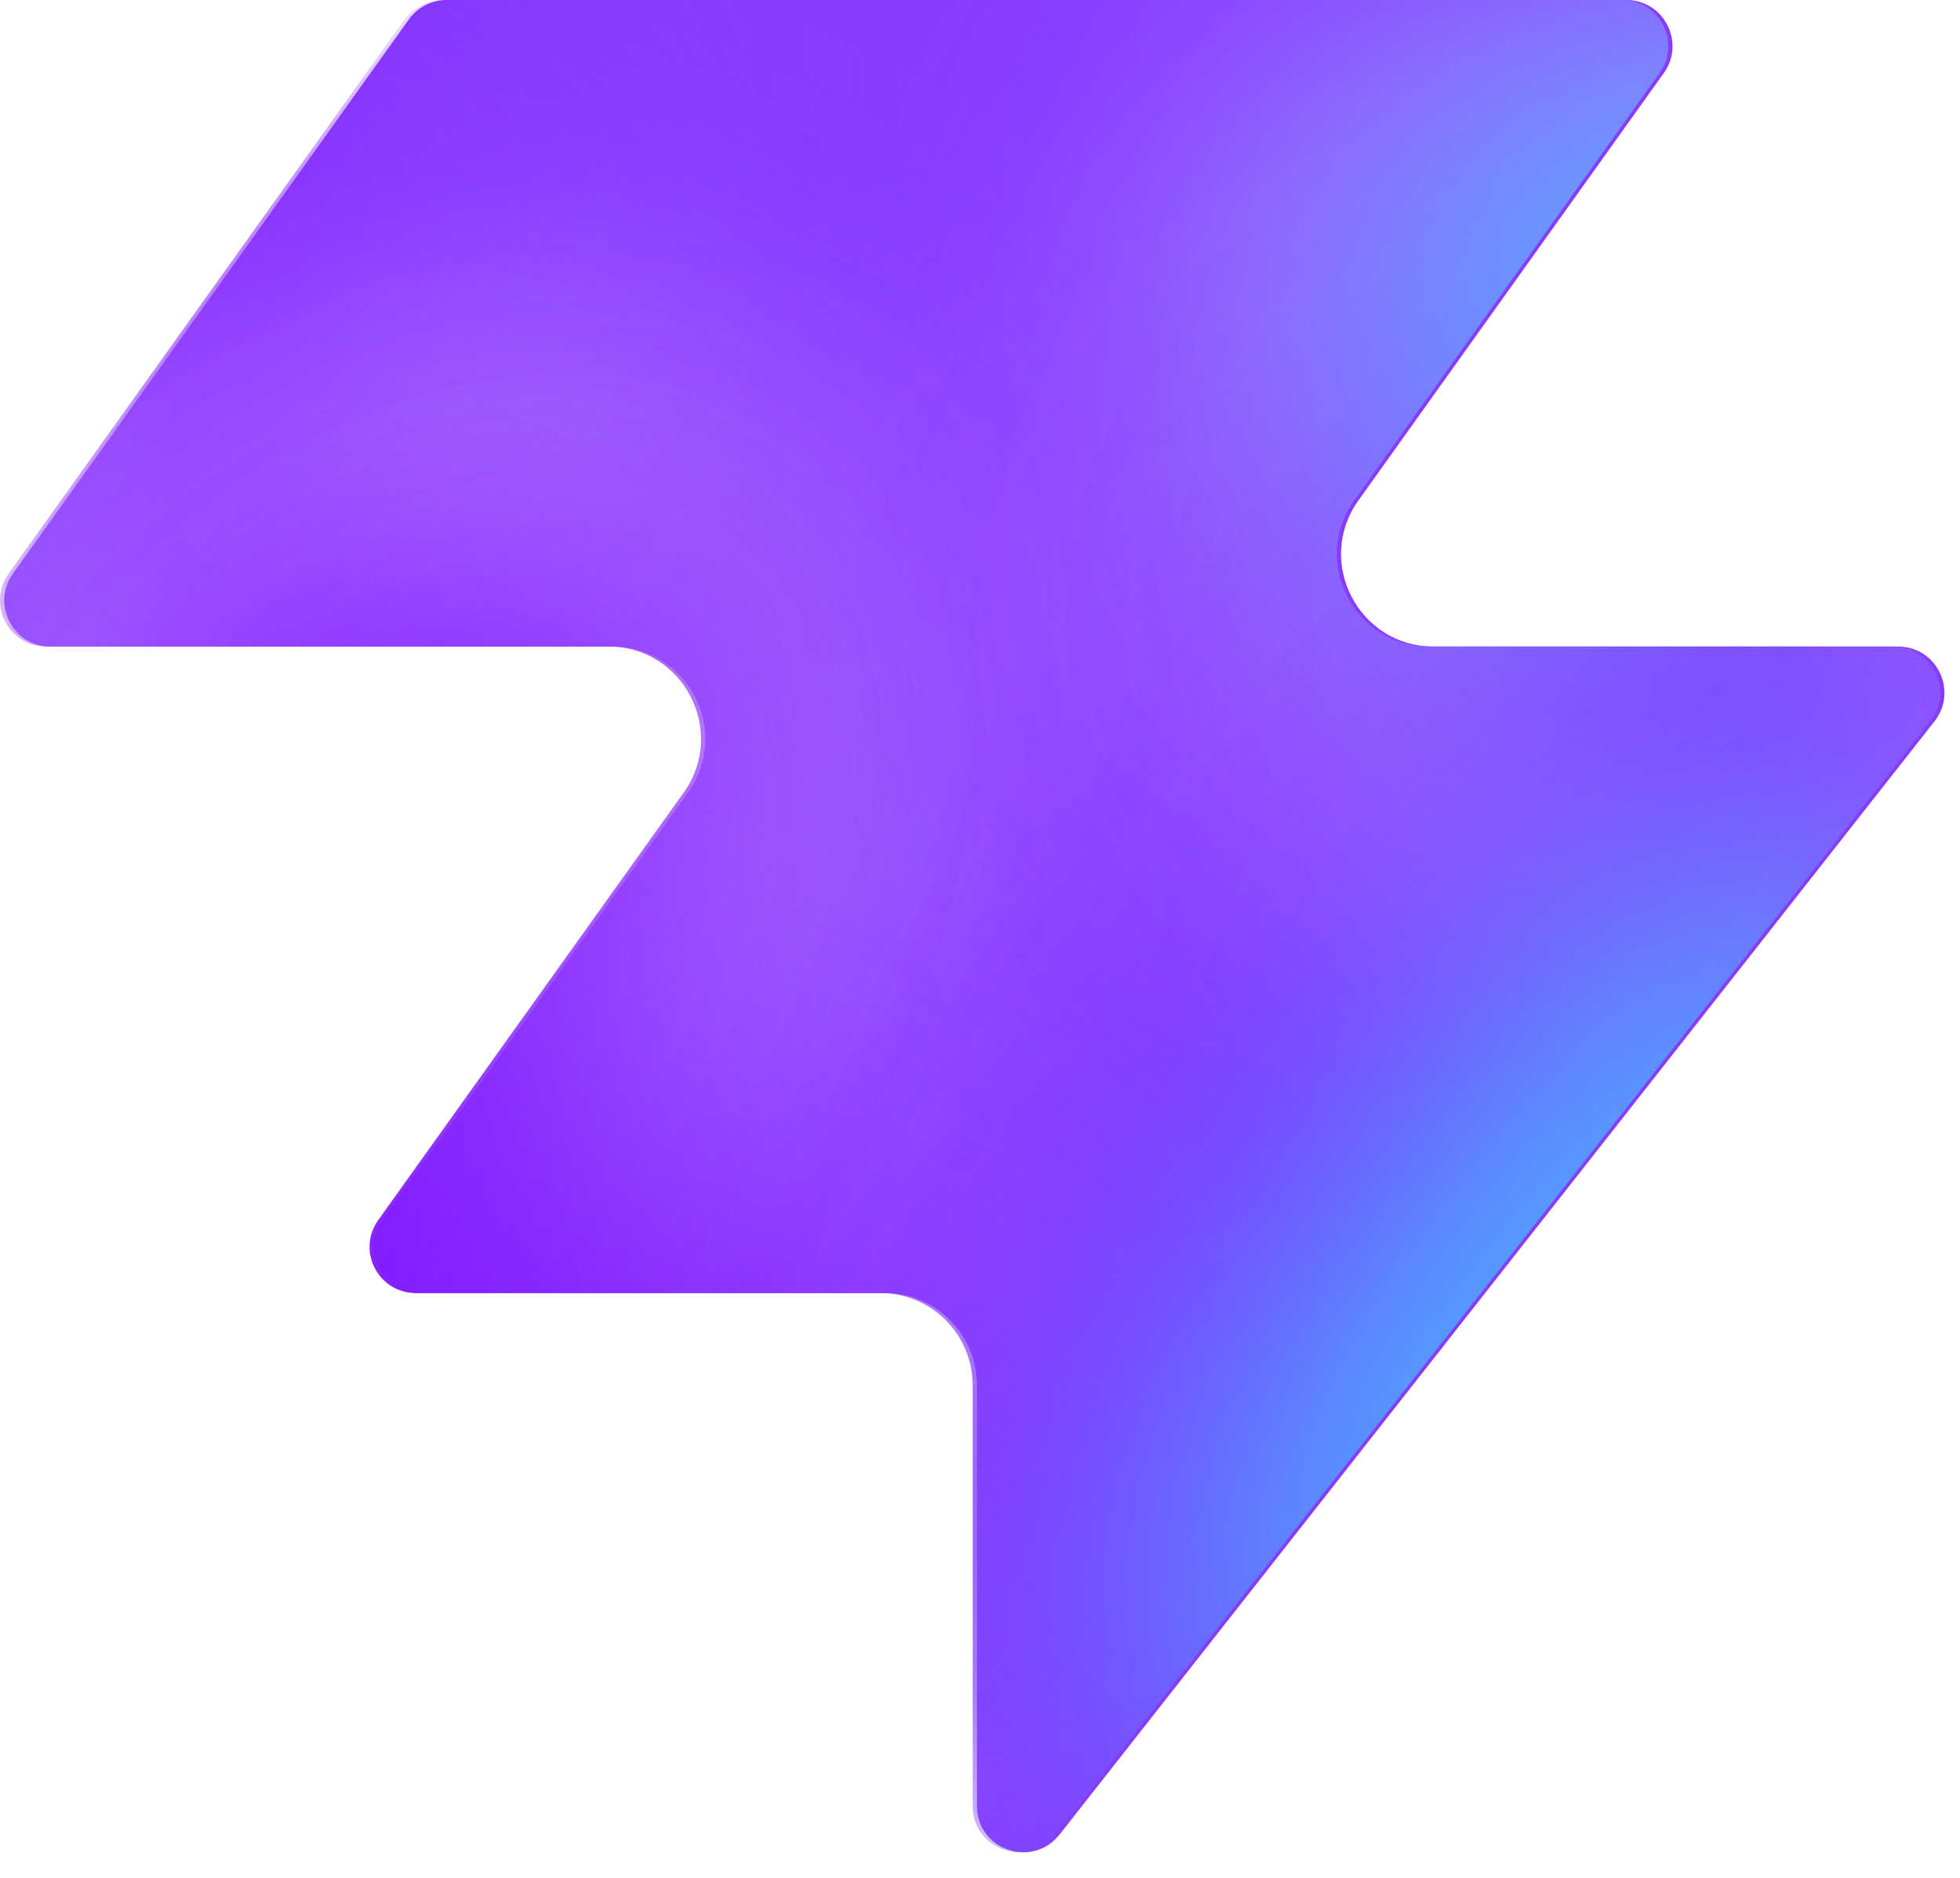
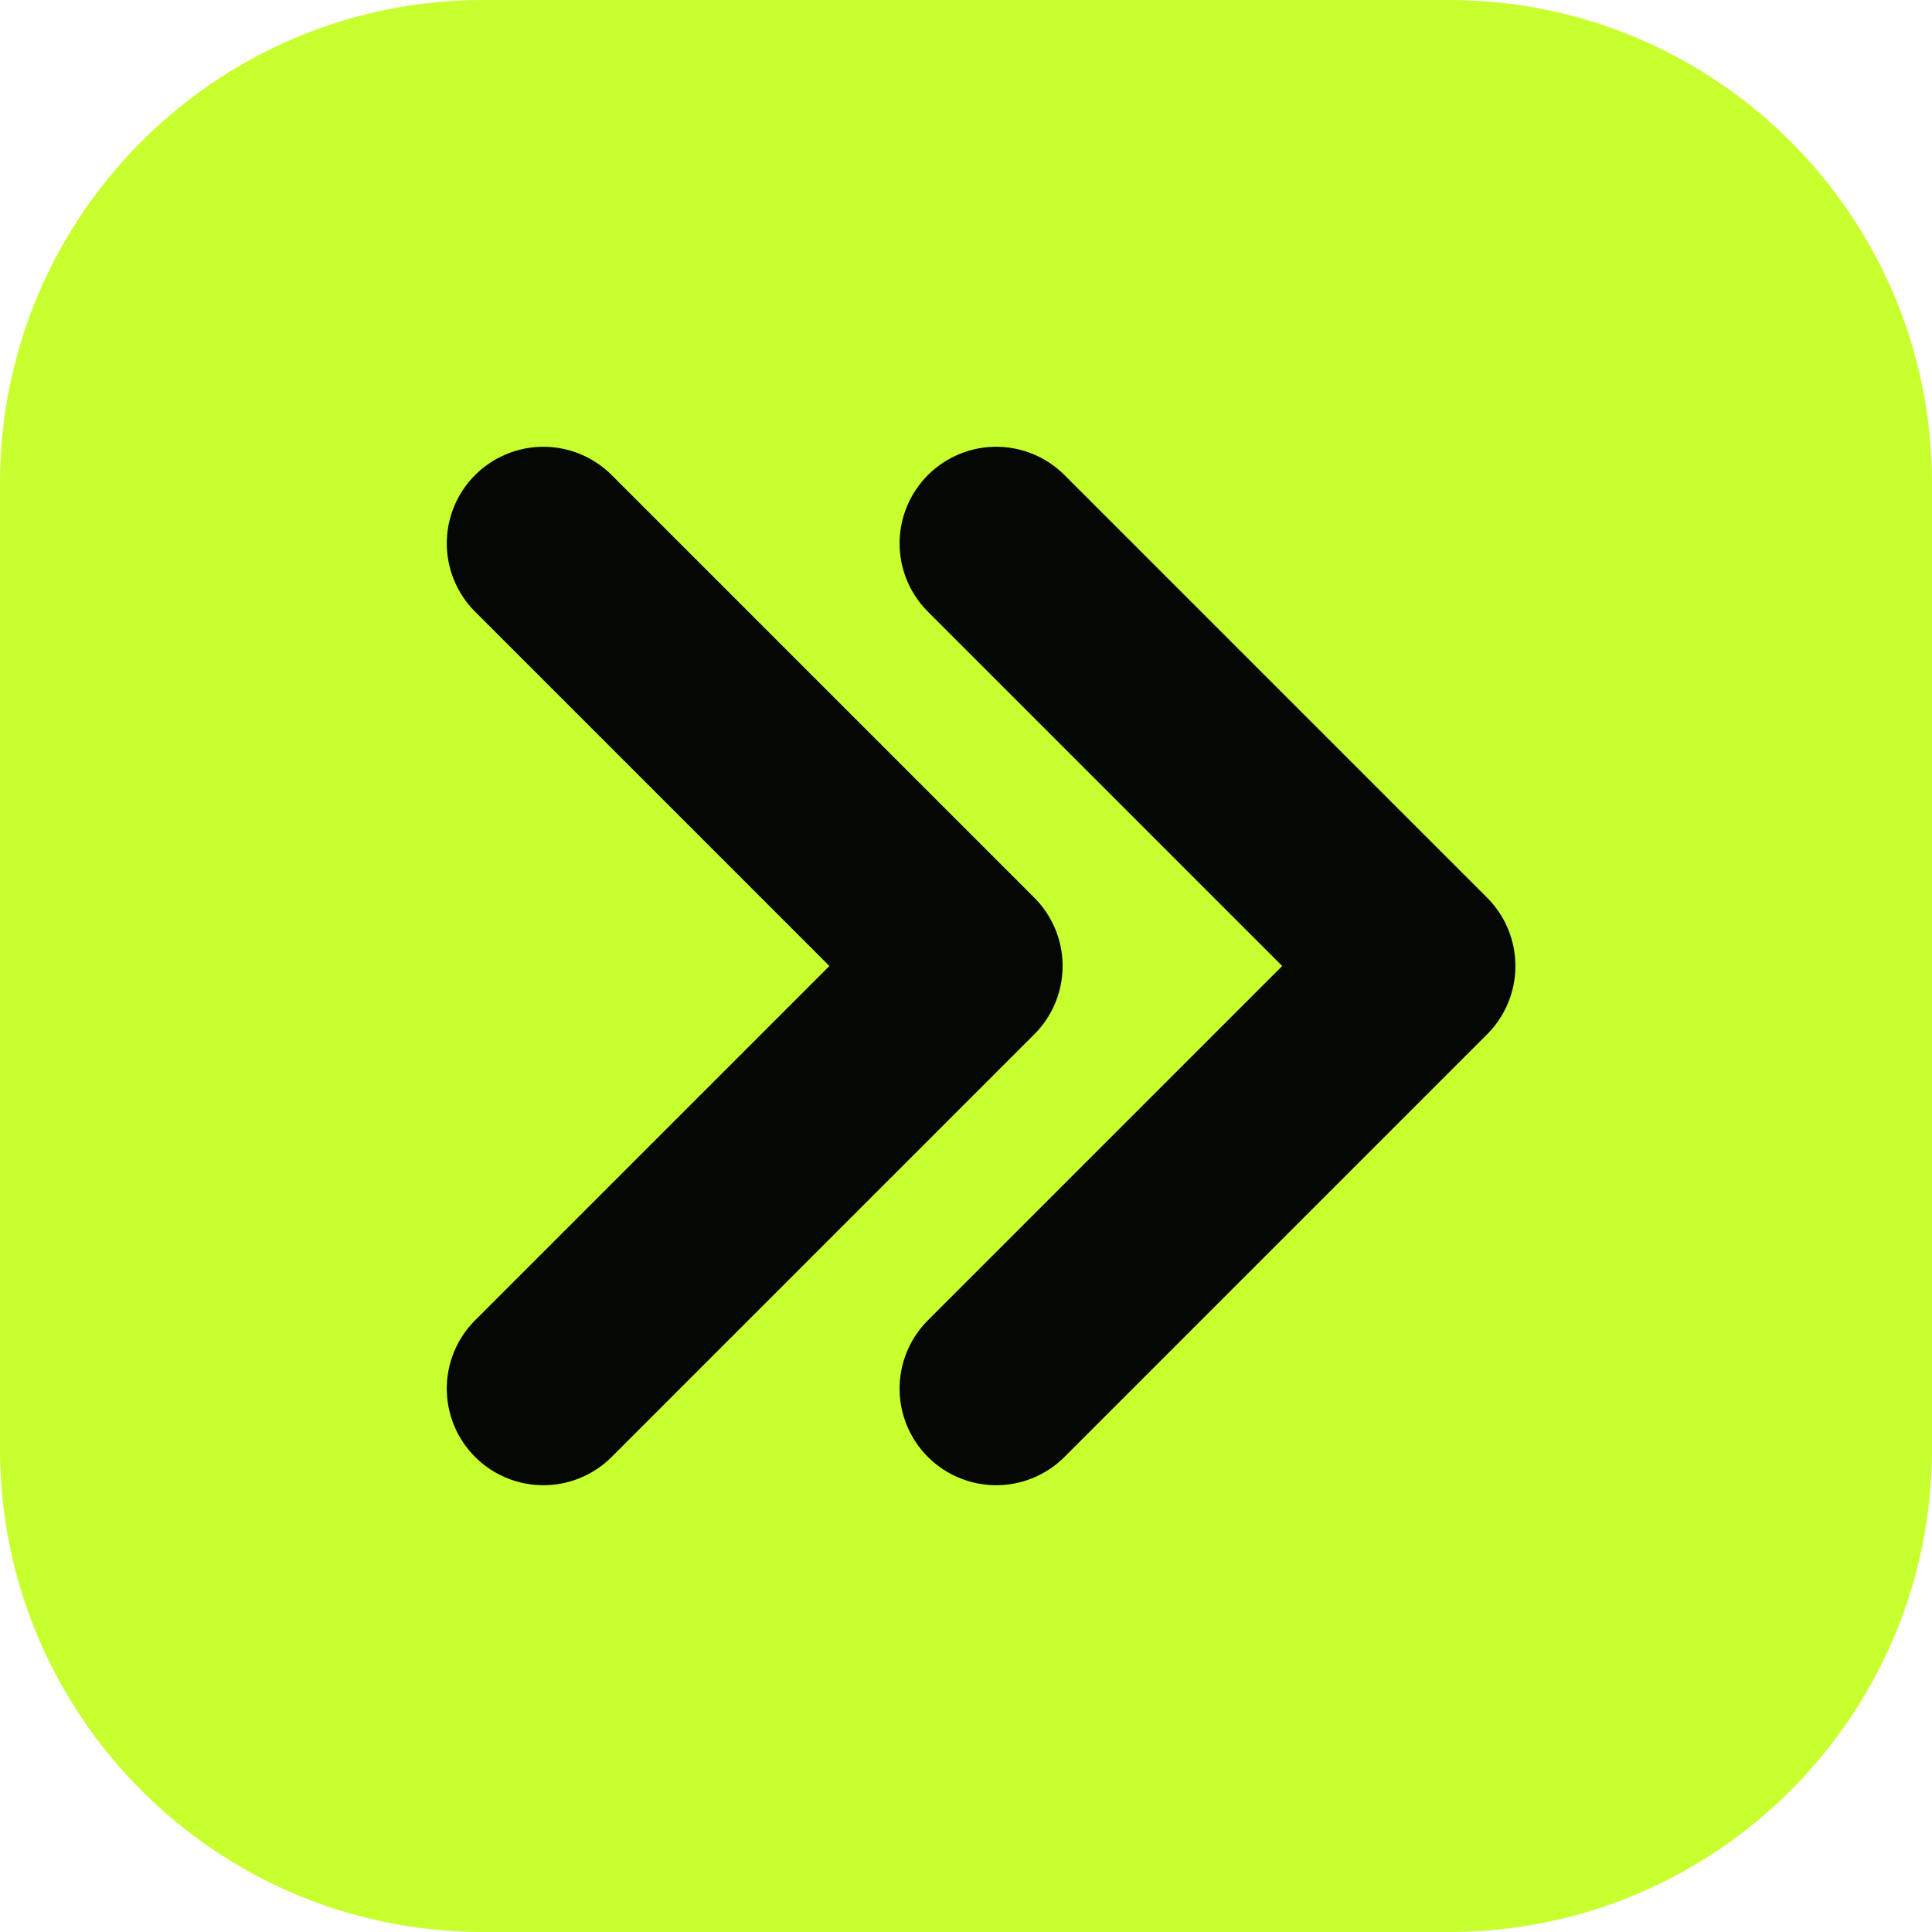
- <svg xmlns="http://www.w3.org/2000/svg" width="48" height="46" fill="none" viewBox="0 0 48 46">
-   <path fill="#863bff" d="M25.946 44.938c-.664.845-2.021.375-2.021-.698V33.937a2.26 2.26 0 0 0-2.262-2.262H10.287c-.92 0-1.456-1.04-.92-1.788l7.48-10.471c1.07-1.497 0-3.578-1.842-3.578H1.237c-.92 0-1.456-1.04-.92-1.788L10.013.474c.214-.297.556-.474.92-.474h28.894c.92 0 1.456 1.04.92 1.788l-7.48 10.471c-1.07 1.498 0 3.579 1.842 3.579h11.377c.943 0 1.473 1.088.89 1.83L25.947 44.94z" style="fill:#863bff;fill:color(display-p3 .525 .23 1);fill-opacity:1" />
-   <mask id="a" width="48" height="46" x="0" y="0" maskUnits="userSpaceOnUse" style="mask-type:alpha">
-     <path fill="#000" d="M25.842 44.938c-.664.844-2.021.375-2.021-.698V33.937a2.26 2.26 0 0 0-2.262-2.262H10.183c-.92 0-1.456-1.04-.92-1.788l7.48-10.471c1.07-1.498 0-3.579-1.842-3.579H1.133c-.92 0-1.456-1.04-.92-1.787L9.91.473c.214-.297.556-.474.92-.474h28.894c.92 0 1.456 1.04.92 1.788l-7.48 10.471c-1.07 1.498 0 3.578 1.842 3.578h11.377c.943 0 1.473 1.088.89 1.832L25.843 44.94z" style="fill:#000;fill-opacity:1" />
-   </mask>
-   <g mask="url(#a)">
-     <g filter="url(#b)">
-       <ellipse cx="5.508" cy="14.704" fill="#ede6ff" rx="5.508" ry="14.704" style="fill:#ede6ff;fill:color(display-p3 .927 .903 1);fill-opacity:1" transform="matrix(.00324 1 1 -.00324 -4.47 31.516)" />
-     </g>
-     <g filter="url(#c)">
-       <ellipse cx="10.399" cy="29.851" fill="#ede6ff" rx="10.399" ry="29.851" style="fill:#ede6ff;fill:color(display-p3 .927 .903 1);fill-opacity:1" transform="matrix(.00324 1 1 -.00324 -39.328 7.883)" />
-     </g>
-     <g filter="url(#d)">
-       <ellipse cx="5.508" cy="30.487" fill="#7e14ff" rx="5.508" ry="30.487" style="fill:#7e14ff;fill:color(display-p3 .492 .077 1);fill-opacity:1" transform="rotate(89.814 -25.913 -14.639)scale(1 -1)" />
-     </g>
-     <g filter="url(#e)">
-       <ellipse cx="5.508" cy="30.599" fill="#7e14ff" rx="5.508" ry="30.599" style="fill:#7e14ff;fill:color(display-p3 .492 .077 1);fill-opacity:1" transform="rotate(89.814 -32.644 -3.334)scale(1 -1)" />
-     </g>
-     <g filter="url(#f)">
-       <ellipse cx="5.508" cy="30.599" fill="#7e14ff" rx="5.508" ry="30.599" style="fill:#7e14ff;fill:color(display-p3 .492 .077 1);fill-opacity:1" transform="matrix(.00324 1 1 -.00324 -34.34 30.47)" />
-     </g>
-     <g filter="url(#g)">
-       <ellipse cx="14.072" cy="22.078" fill="#ede6ff" rx="14.072" ry="22.078" style="fill:#ede6ff;fill:color(display-p3 .927 .903 1);fill-opacity:1" transform="rotate(93.35 24.506 48.493)scale(-1 1)" />
-     </g>
-     <g filter="url(#h)">
-       <ellipse cx="3.47" cy="21.501" fill="#7e14ff" rx="3.47" ry="21.501" style="fill:#7e14ff;fill:color(display-p3 .492 .077 1);fill-opacity:1" transform="rotate(89.009 28.708 47.59)scale(-1 1)" />
-     </g>
-     <g filter="url(#i)">
-       <ellipse cx="3.47" cy="21.501" fill="#7e14ff" rx="3.47" ry="21.501" style="fill:#7e14ff;fill:color(display-p3 .492 .077 1);fill-opacity:1" transform="rotate(89.009 28.708 47.59)scale(-1 1)" />
-     </g>
-     <g filter="url(#j)">
-       <ellipse cx=".387" cy="8.972" fill="#7e14ff" rx="4.407" ry="29.108" style="fill:#7e14ff;fill:color(display-p3 .492 .077 1);fill-opacity:1" transform="rotate(39.51 .387 8.972)" />
-     </g>
-     <g filter="url(#k)">
-       <ellipse cx="47.523" cy="-6.092" fill="#7e14ff" rx="4.407" ry="29.108" style="fill:#7e14ff;fill:color(display-p3 .492 .077 1);fill-opacity:1" transform="rotate(37.892 47.523 -6.092)" />
-     </g>
-     <g filter="url(#l)">
-       <ellipse cx="41.412" cy="6.333" fill="#47bfff" rx="5.971" ry="9.665" style="fill:#47bfff;fill:color(display-p3 .28 .748 1);fill-opacity:1" transform="rotate(37.892 41.412 6.333)" />
-     </g>
-     <g filter="url(#m)">
-       <ellipse cx="-1.879" cy="38.332" fill="#7e14ff" rx="4.407" ry="29.108" style="fill:#7e14ff;fill:color(display-p3 .492 .077 1);fill-opacity:1" transform="rotate(37.892 -1.88 38.332)" />
-     </g>
-     <g filter="url(#n)">
-       <ellipse cx="-1.879" cy="38.332" fill="#7e14ff" rx="4.407" ry="29.108" style="fill:#7e14ff;fill:color(display-p3 .492 .077 1);fill-opacity:1" transform="rotate(37.892 -1.88 38.332)" />
-     </g>
-     <g filter="url(#o)">
-       <ellipse cx="35.651" cy="29.907" fill="#7e14ff" rx="4.407" ry="29.108" style="fill:#7e14ff;fill:color(display-p3 .492 .077 1);fill-opacity:1" transform="rotate(37.892 35.651 29.907)" />
-     </g>
-     <g filter="url(#p)">
-       <ellipse cx="38.418" cy="32.4" fill="#47bfff" rx="5.971" ry="15.297" style="fill:#47bfff;fill:color(display-p3 .28 .748 1);fill-opacity:1" transform="rotate(37.892 38.418 32.4)" />
-     </g>
-   </g>
-   <defs>
-     <filter id="b" width="60.045" height="41.654" x="-19.77" y="16.149" color-interpolation-filters="sRGB" filterUnits="userSpaceOnUse">
-       <feFlood flood-opacity="0" result="BackgroundImageFix" />
-       <feBlend in="SourceGraphic" in2="BackgroundImageFix" result="shape" />
-       <feGaussianBlur result="effect1_foregroundBlur_2002_17158" stdDeviation="7.659" />
-     </filter>
-     <filter id="c" width="90.34" height="51.437" x="-54.613" y="-7.533" color-interpolation-filters="sRGB" filterUnits="userSpaceOnUse">
-       <feFlood flood-opacity="0" result="BackgroundImageFix" />
-       <feBlend in="SourceGraphic" in2="BackgroundImageFix" result="shape" />
-       <feGaussianBlur result="effect1_foregroundBlur_2002_17158" stdDeviation="7.659" />
-     </filter>
-     <filter id="d" width="79.355" height="29.4" x="-49.64" y="2.03" color-interpolation-filters="sRGB" filterUnits="userSpaceOnUse">
-       <feFlood flood-opacity="0" result="BackgroundImageFix" />
-       <feBlend in="SourceGraphic" in2="BackgroundImageFix" result="shape" />
-       <feGaussianBlur result="effect1_foregroundBlur_2002_17158" stdDeviation="4.596" />
-     </filter>
-     <filter id="e" width="79.579" height="29.4" x="-45.045" y="20.029" color-interpolation-filters="sRGB" filterUnits="userSpaceOnUse">
-       <feFlood flood-opacity="0" result="BackgroundImageFix" />
-       <feBlend in="SourceGraphic" in2="BackgroundImageFix" result="shape" />
-       <feGaussianBlur result="effect1_foregroundBlur_2002_17158" stdDeviation="4.596" />
-     </filter>
-     <filter id="f" width="79.579" height="29.4" x="-43.513" y="21.178" color-interpolation-filters="sRGB" filterUnits="userSpaceOnUse">
-       <feFlood flood-opacity="0" result="BackgroundImageFix" />
-       <feBlend in="SourceGraphic" in2="BackgroundImageFix" result="shape" />
-       <feGaussianBlur result="effect1_foregroundBlur_2002_17158" stdDeviation="4.596" />
-     </filter>
-     <filter id="g" width="74.749" height="58.852" x="15.756" y="-17.901" color-interpolation-filters="sRGB" filterUnits="userSpaceOnUse">
-       <feFlood flood-opacity="0" result="BackgroundImageFix" />
-       <feBlend in="SourceGraphic" in2="BackgroundImageFix" result="shape" />
-       <feGaussianBlur result="effect1_foregroundBlur_2002_17158" stdDeviation="7.659" />
-     </filter>
-     <filter id="h" width="61.377" height="25.362" x="23.548" y="2.284" color-interpolation-filters="sRGB" filterUnits="userSpaceOnUse">
-       <feFlood flood-opacity="0" result="BackgroundImageFix" />
-       <feBlend in="SourceGraphic" in2="BackgroundImageFix" result="shape" />
-       <feGaussianBlur result="effect1_foregroundBlur_2002_17158" stdDeviation="4.596" />
-     </filter>
-     <filter id="i" width="61.377" height="25.362" x="23.548" y="2.284" color-interpolation-filters="sRGB" filterUnits="userSpaceOnUse">
-       <feFlood flood-opacity="0" result="BackgroundImageFix" />
-       <feBlend in="SourceGraphic" in2="BackgroundImageFix" result="shape" />
-       <feGaussianBlur result="effect1_foregroundBlur_2002_17158" stdDeviation="4.596" />
-     </filter>
-     <filter id="j" width="56.045" height="63.649" x="-27.636" y="-22.853" color-interpolation-filters="sRGB" filterUnits="userSpaceOnUse">
-       <feFlood flood-opacity="0" result="BackgroundImageFix" />
-       <feBlend in="SourceGraphic" in2="BackgroundImageFix" result="shape" />
-       <feGaussianBlur result="effect1_foregroundBlur_2002_17158" stdDeviation="4.596" />
-     </filter>
-     <filter id="k" width="54.814" height="64.646" x="20.116" y="-38.415" color-interpolation-filters="sRGB" filterUnits="userSpaceOnUse">
-       <feFlood flood-opacity="0" result="BackgroundImageFix" />
-       <feBlend in="SourceGraphic" in2="BackgroundImageFix" result="shape" />
-       <feGaussianBlur result="effect1_foregroundBlur_2002_17158" stdDeviation="4.596" />
-     </filter>
-     <filter id="l" width="33.541" height="35.313" x="24.641" y="-11.323" color-interpolation-filters="sRGB" filterUnits="userSpaceOnUse">
-       <feFlood flood-opacity="0" result="BackgroundImageFix" />
-       <feBlend in="SourceGraphic" in2="BackgroundImageFix" result="shape" />
-       <feGaussianBlur result="effect1_foregroundBlur_2002_17158" stdDeviation="4.596" />
-     </filter>
-     <filter id="m" width="54.814" height="64.646" x="-29.286" y="6.009" color-interpolation-filters="sRGB" filterUnits="userSpaceOnUse">
-       <feFlood flood-opacity="0" result="BackgroundImageFix" />
-       <feBlend in="SourceGraphic" in2="BackgroundImageFix" result="shape" />
-       <feGaussianBlur result="effect1_foregroundBlur_2002_17158" stdDeviation="4.596" />
-     </filter>
-     <filter id="n" width="54.814" height="64.646" x="-29.286" y="6.009" color-interpolation-filters="sRGB" filterUnits="userSpaceOnUse">
-       <feFlood flood-opacity="0" result="BackgroundImageFix" />
-       <feBlend in="SourceGraphic" in2="BackgroundImageFix" result="shape" />
-       <feGaussianBlur result="effect1_foregroundBlur_2002_17158" stdDeviation="4.596" />
-     </filter>
-     <filter id="o" width="54.814" height="64.646" x="8.244" y="-2.416" color-interpolation-filters="sRGB" filterUnits="userSpaceOnUse">
-       <feFlood flood-opacity="0" result="BackgroundImageFix" />
-       <feBlend in="SourceGraphic" in2="BackgroundImageFix" result="shape" />
-       <feGaussianBlur result="effect1_foregroundBlur_2002_17158" stdDeviation="4.596" />
-     </filter>
-     <filter id="p" width="39.409" height="43.623" x="18.713" y="10.588" color-interpolation-filters="sRGB" filterUnits="userSpaceOnUse">
-       <feFlood flood-opacity="0" result="BackgroundImageFix" />
-       <feBlend in="SourceGraphic" in2="BackgroundImageFix" result="shape" />
-       <feGaussianBlur result="effect1_foregroundBlur_2002_17158" stdDeviation="4.596" />
-     </filter>
-   </defs>
+ <svg xmlns="http://www.w3.org/2000/svg" viewBox="0 0 32 32">
+   <rect width="32" height="32" rx="8" fill="#C8FF2E" />
+   <path d="M9 9L16 16L9 23M16.5 9L23.5 16L16.5 23" fill="none" stroke="#050705" stroke-width="3.2" stroke-linecap="round" stroke-linejoin="round" />
</svg>
